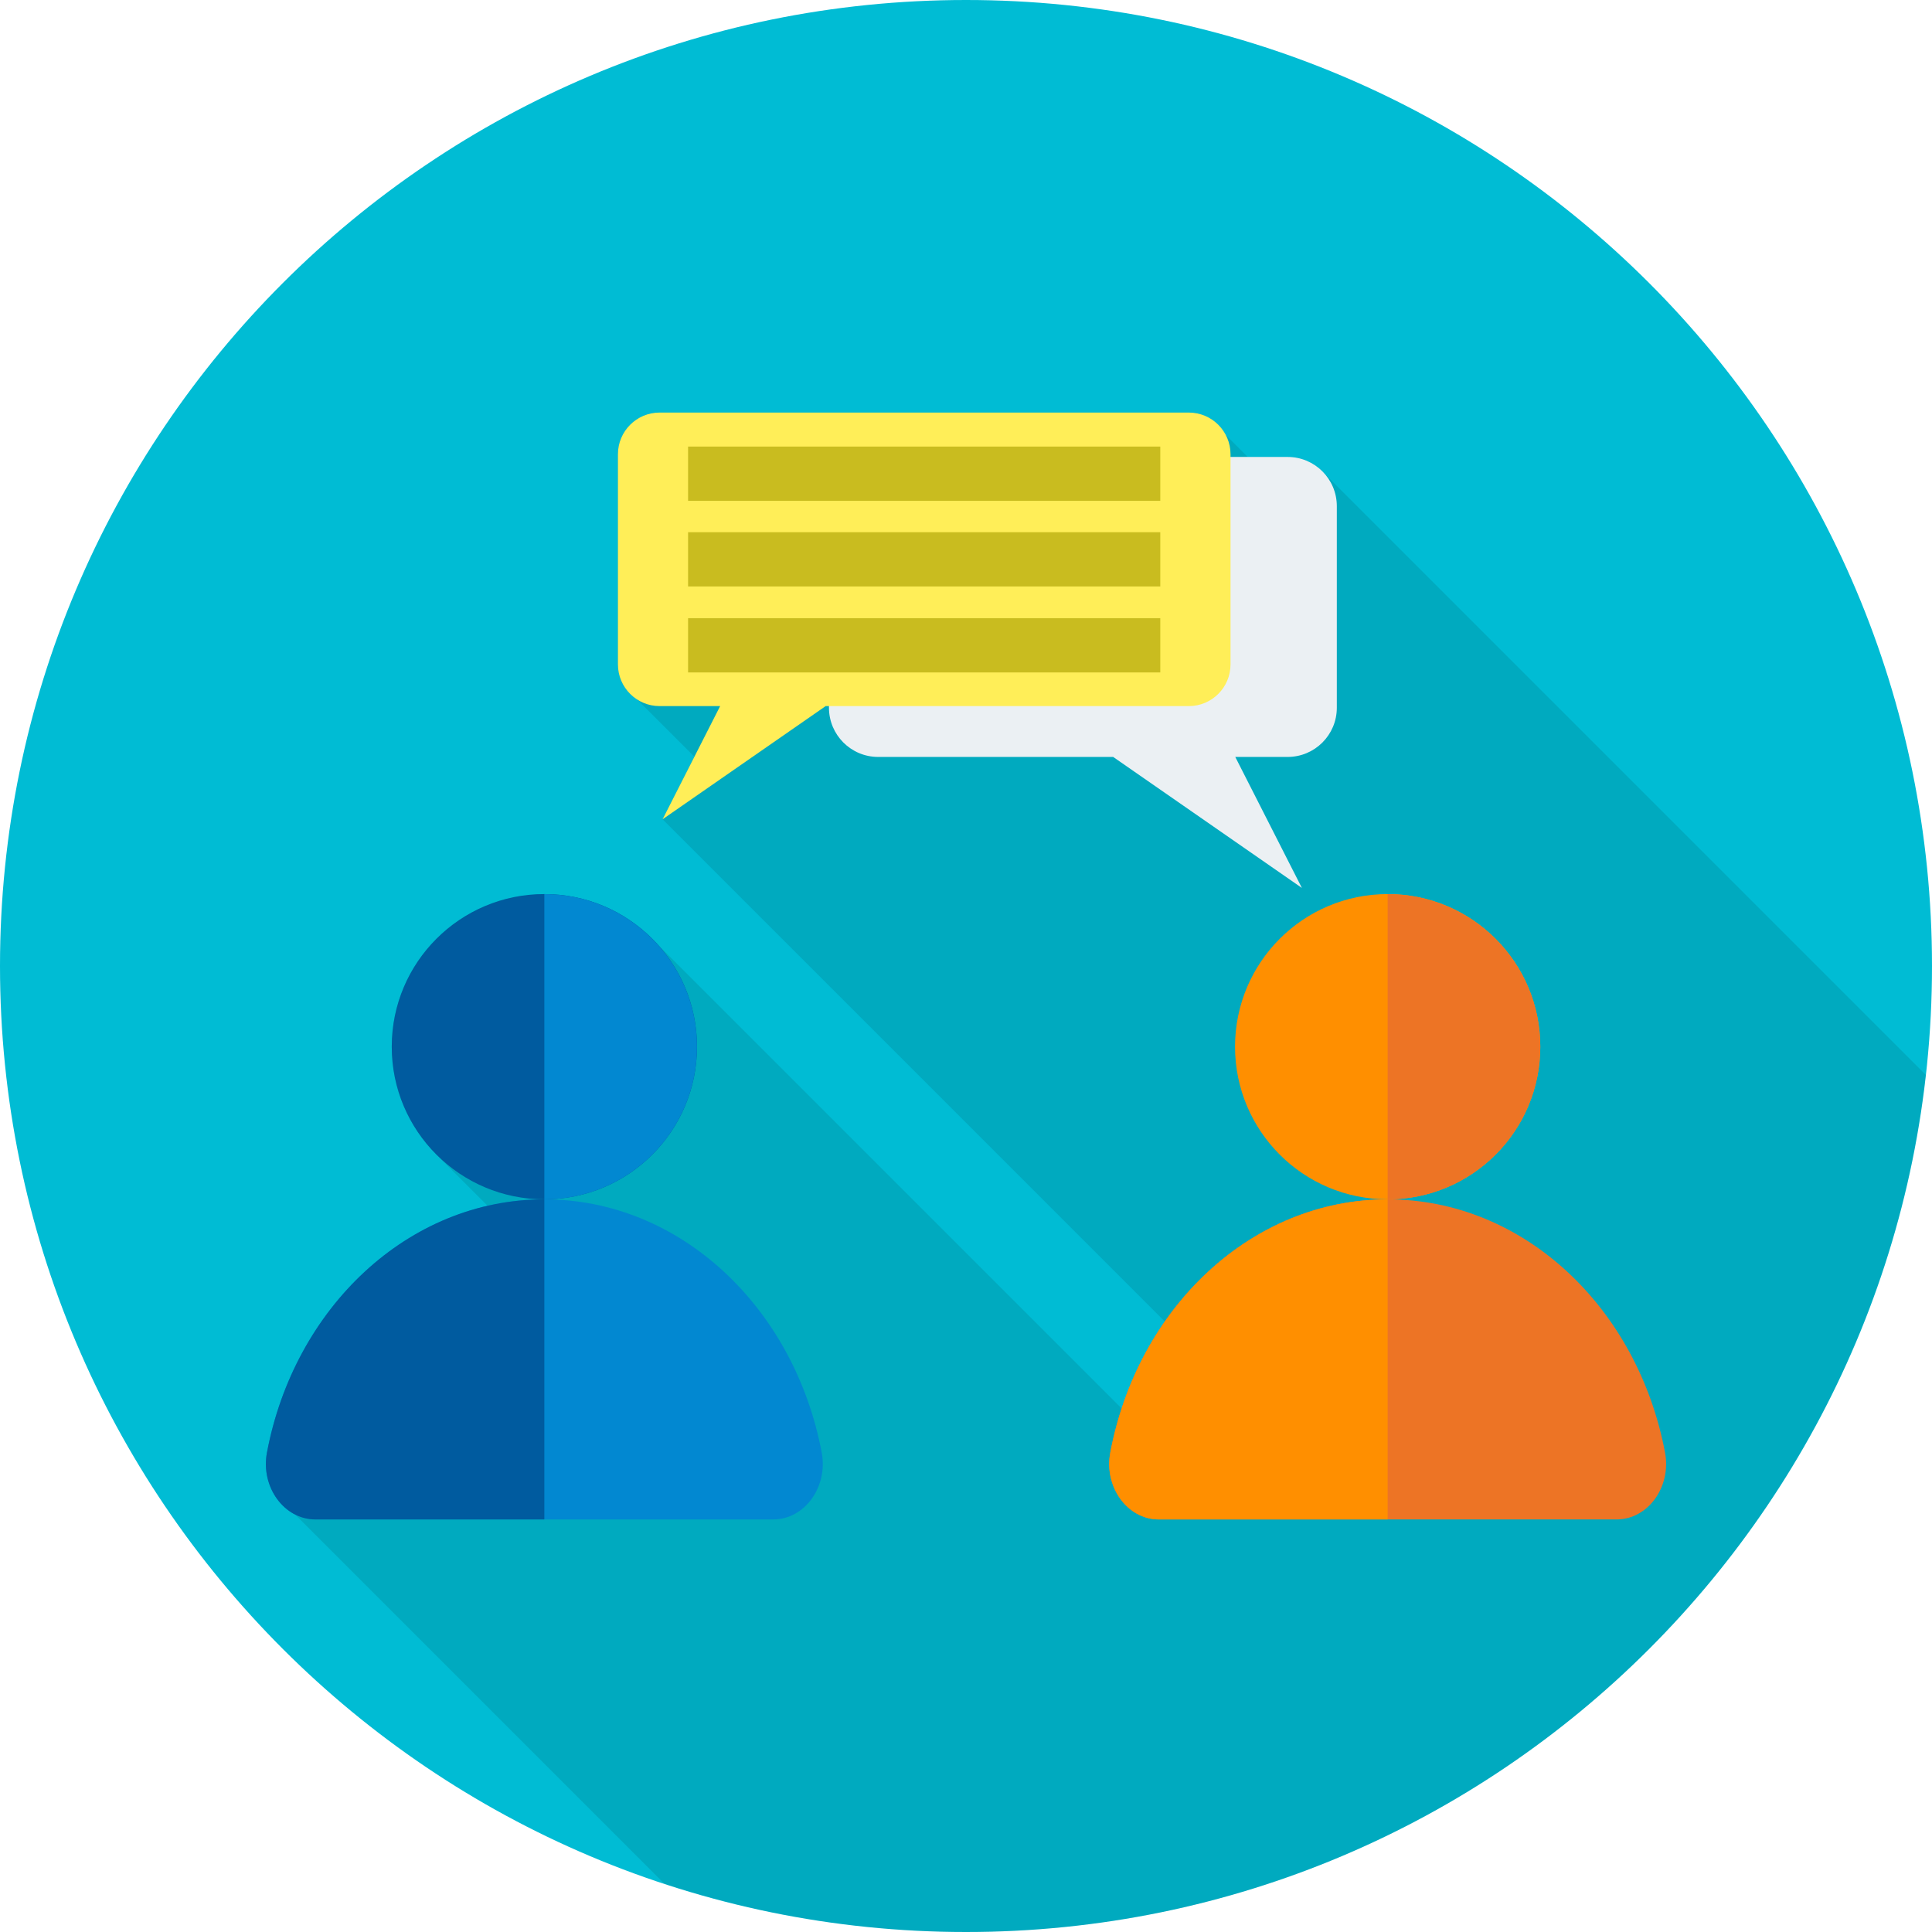
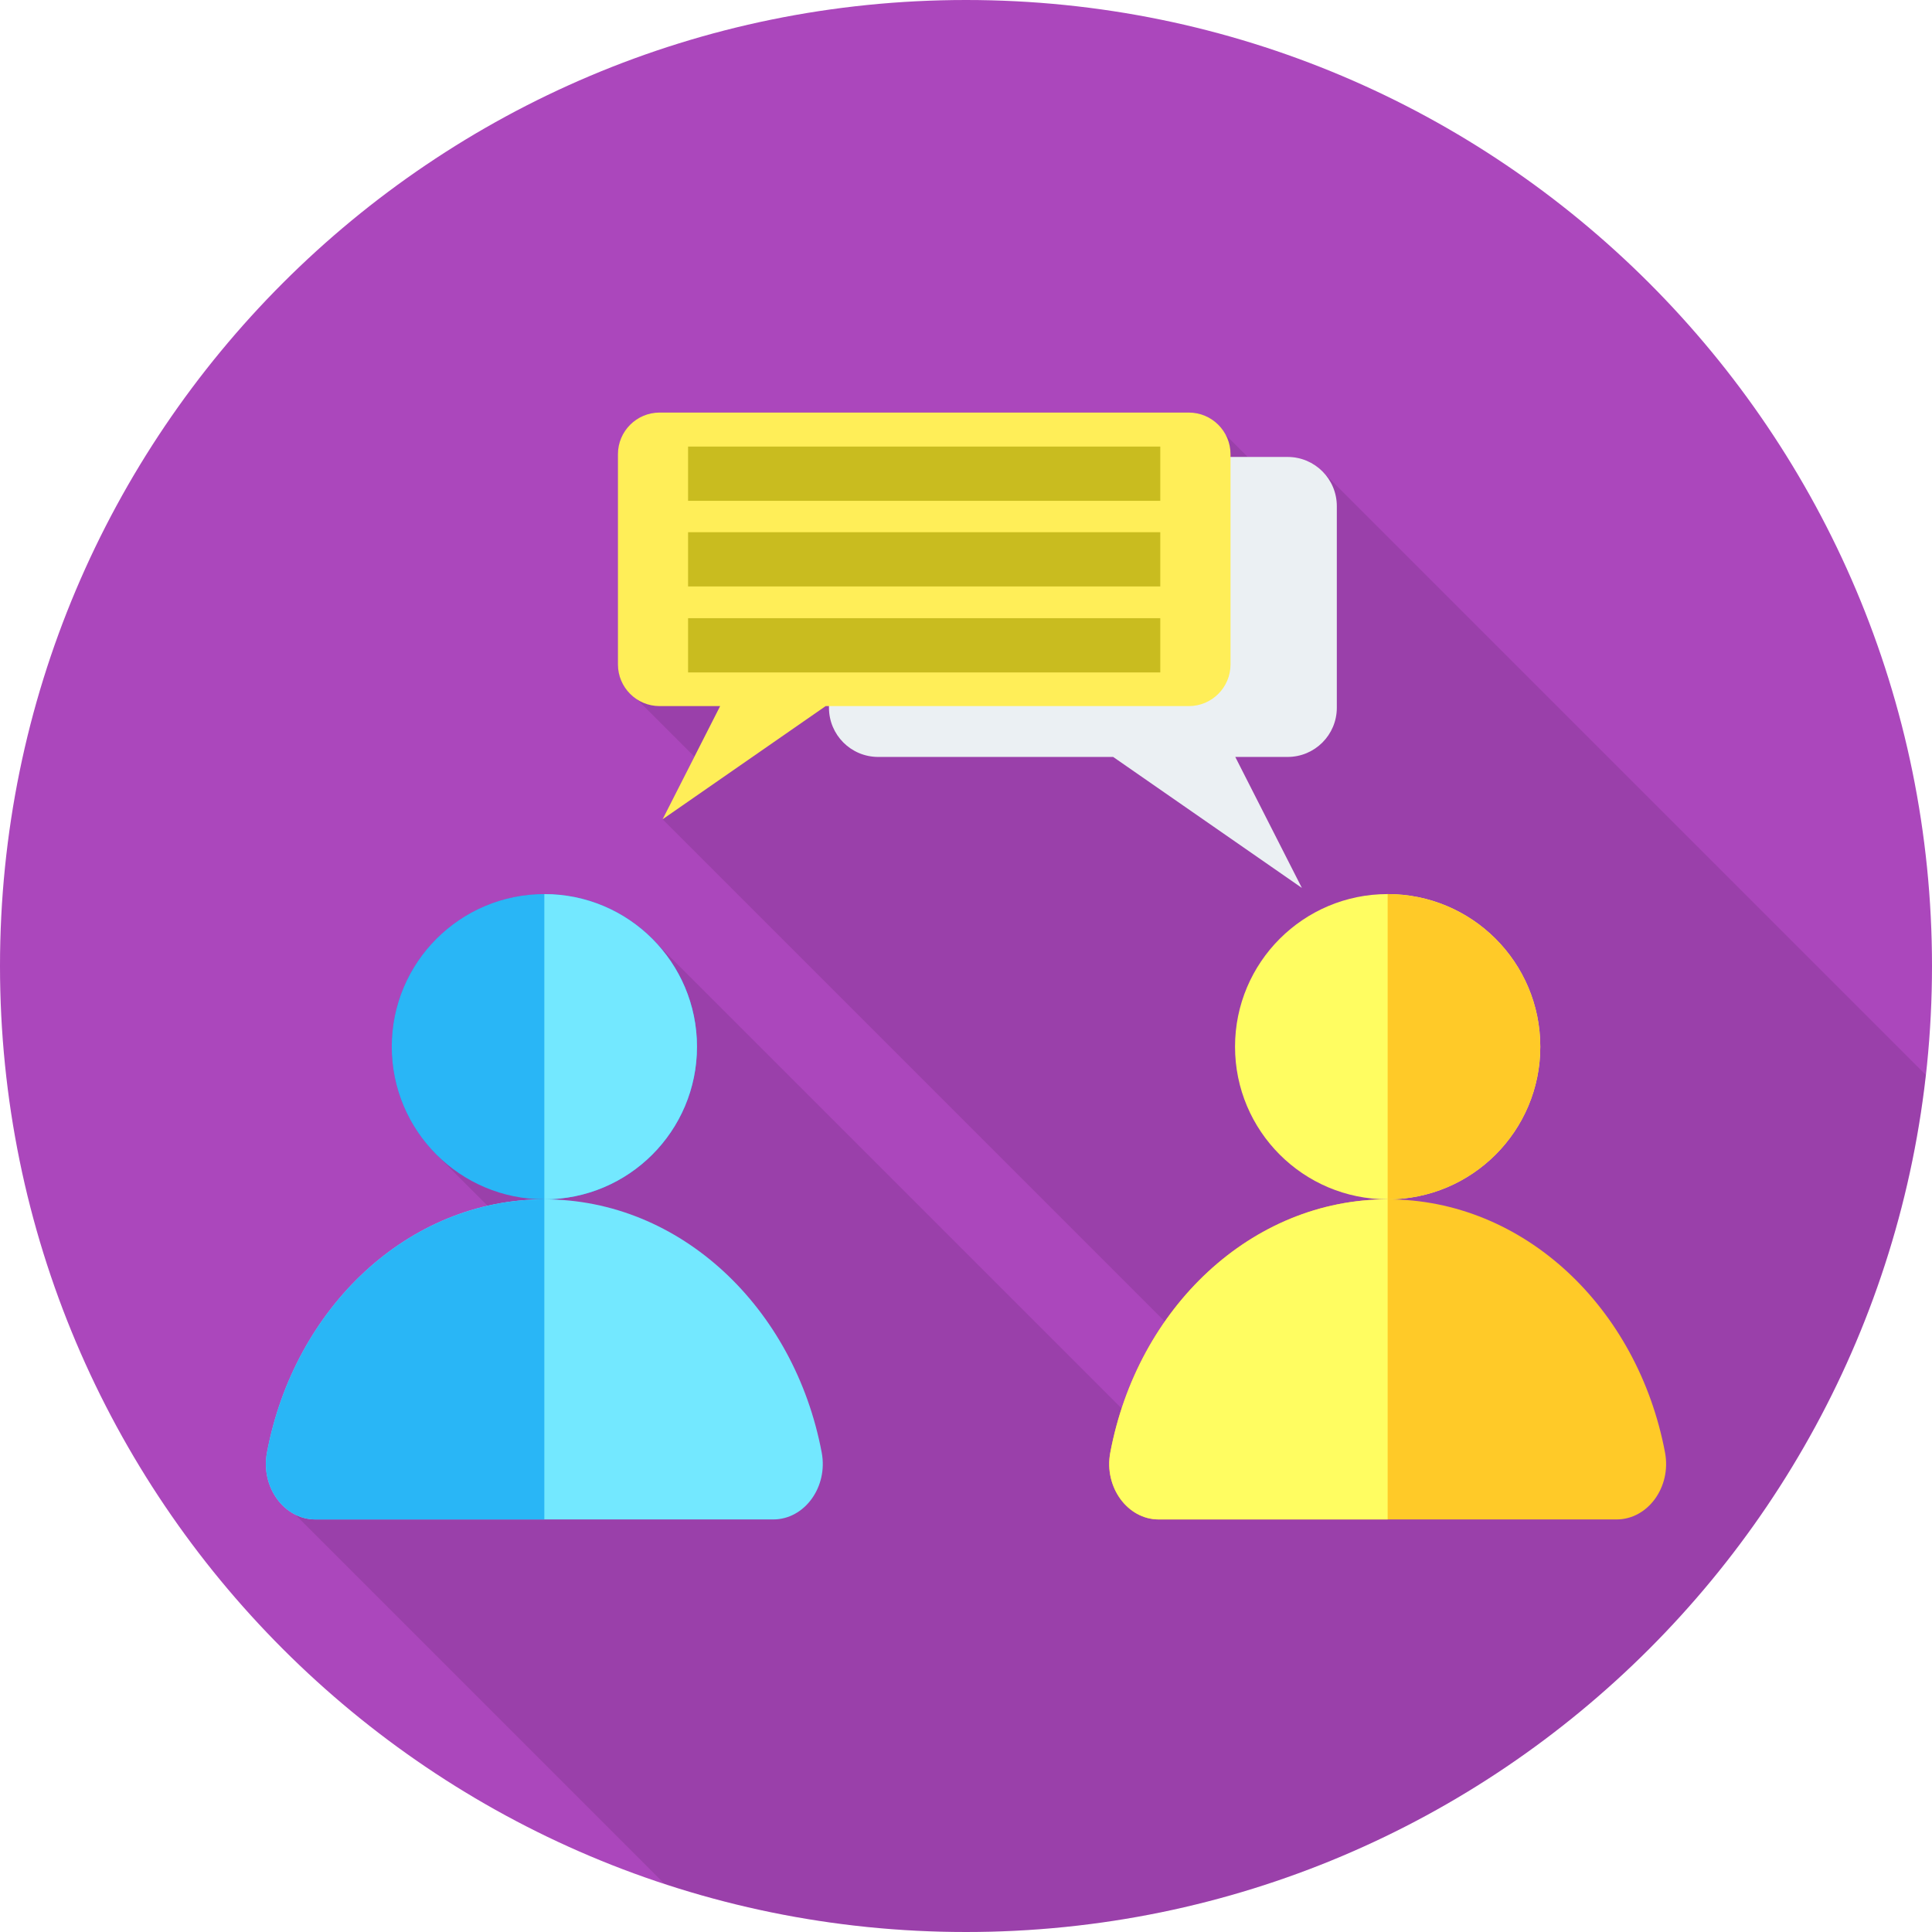
<svg xmlns="http://www.w3.org/2000/svg" version="1.1" id="Capa_1" x="0px" y="0px" viewBox="0 0 409.6 409.6" style="enable-background:new 0 0 409.6 409.6;" xml:space="preserve">
-   <circle style="fill:#00bcd4;" cx="204.8" cy="204.8" r="204.8" />
+   <circle style="fill:#ab47bc;" cx="204.8" cy="204.8" r="204.8" />
  <path style="opacity:0.1;enable-background:new    ;" d="M408.271,227.877l-127.68-127.68c-0.163-0.176-0.331-0.342-0.506-0.506  l-0.002-0.002h0c-1.858-1.74-4.333-2.828-7.078-2.828h-8.501l-4.702-4.702c-0.823-1.529-2.071-2.777-3.6-3.6l0,0v0  c-1.243-0.669-2.641-1.085-4.147-1.085H139.841c-4.864,0-8.832,3.968-8.832,8.832v44.544c0,3.117,1.608,5.828,4.023,7.398  l12.188,12.188l-6.74,13.267l119.192,119.192l-13.322,14.258L138.793,199.594c-5.898-6.164-14.192-10.02-23.4-10.02  c-17.877,0-32.341,14.464-32.341,32.341c0,8.993,3.665,17.117,9.578,22.976l10.77,10.77c-23.379,5.358-41.862,26.002-46.802,52.313  c-0.569,3.039,0.018,5.971,1.322,8.396l-0.03,0.032l0.116,0.116c1.086,1.955,2.635,3.556,4.533,4.533l78.309,78.309  c20.128,6.613,41.611,10.239,63.952,10.239C310.102,409.6,396.8,330.115,408.271,227.877z" />
-   <circle style="fill:#ff8f00;" cx="294.195" cy="221.909" r="32.358" />
-   <path style="fill:#ed7425;" d="M342.734,322.133c6.618,0,11.643-6.872,10.267-14.179c-5.776-30.673-29.91-53.683-58.805-53.683  c-28.895,0-53.029,23.01-58.805,53.683c-1.376,7.307,3.649,14.179,10.267,14.179H342.734z" />
-   <path style="fill:#ff8f00;" d="M235.39,307.955c5.776-30.673,29.91-53.683,58.805-53.683v67.862h-48.539  C239.039,322.133,234.014,315.262,235.39,307.955z" />
-   <path style="fill:#ed7425;" d="M294.195,254.272c17.87,0,32.357-14.487,32.357-32.357c0-17.87-14.487-32.357-32.357-32.357V254.272z  " />
-   <circle style="fill:#005b9f;" cx="115.413" cy="221.909" r="32.358" />
-   <path style="fill:#0288d1;" d="M163.943,322.133c6.618,0,11.643-6.872,10.267-14.179c-5.776-30.673-29.91-53.683-58.805-53.683  s-53.029,23.01-58.805,53.683c-1.376,7.307,3.649,14.179,10.267,14.179H163.943z" />
-   <path style="fill:#005b9f;" d="M56.6,307.955c5.776-30.673,29.91-53.683,58.805-53.683v67.862H66.866  C60.248,322.133,55.224,315.262,56.6,307.955z" />
-   <path style="fill:#0288d1;" d="M115.405,254.272c17.87,0,32.357-14.487,32.357-32.357c0-17.87-14.487-32.357-32.357-32.357V254.272z  " />
+   <circle style="fill:#fffd61;" cx="294.195" cy="221.909" r="32.358" />
+   <path style="fill:#ffca28;" d="M342.734,322.133c6.618,0,11.643-6.872,10.267-14.179c-5.776-30.673-29.91-53.683-58.805-53.683  c-28.895,0-53.029,23.01-58.805,53.683c-1.376,7.307,3.649,14.179,10.267,14.179H342.734z" />
+   <path style="fill:#fffd61;" d="M235.39,307.955c5.776-30.673,29.91-53.683,58.805-53.683v67.862h-48.539  C239.039,322.133,234.014,315.262,235.39,307.955z" />
+   <path style="fill:#ffca28;" d="M294.195,254.272c17.87,0,32.357-14.487,32.357-32.357c0-17.87-14.487-32.357-32.357-32.357V254.272z  " />
+   <circle style="fill:#29b6f6;" cx="115.413" cy="221.909" r="32.358" />
+   <path style="fill:#73e8ff;" d="M163.943,322.133c6.618,0,11.643-6.872,10.267-14.179c-5.776-30.673-29.91-53.683-58.805-53.683  s-53.029,23.01-58.805,53.683c-1.376,7.307,3.649,14.179,10.267,14.179H163.943z" />
+   <path style="fill:#29b6f6;" d="M56.6,307.955c5.776-30.673,29.91-53.683,58.805-53.683v67.862H66.866  C60.248,322.133,55.224,315.262,56.6,307.955z" />
+   <path style="fill:#73e8ff;" d="M115.405,254.272c17.87,0,32.357-14.487,32.357-32.357c0-17.87-14.487-32.357-32.357-32.357V254.272z  " />
  <path style="fill:#EBF0F3;" d="M272.986,96.875h-86.807c-5.76,0-10.43,4.67-10.43,10.43v42.742c0,5.76,4.67,10.43,10.43,10.43  h49.821l40.009,27.771l-14.121-27.771h11.099c5.76,0,10.43-4.67,10.43-10.43v-42.742C283.416,101.544,278.746,96.875,272.986,96.875  z" />
  <path style="fill:#ffee58;" d="M252.04,87.467H139.845c-4.882,0-8.84,3.958-8.84,8.84v44.552c0,4.882,3.958,8.84,8.84,8.84h12.831  l-12.201,23.995l34.57-23.995h76.996c4.883,0,8.84-3.958,8.84-8.84V96.307C260.88,91.425,256.922,87.467,252.04,87.467z" />
  <g>
    <rect x="145.877" y="94.677" style="fill:#c9bc1f;" width="100.113" height="11.499" />
    <rect x="145.877" y="112.832" style="fill:#c9bc1f;" width="100.113" height="11.499" />
    <rect x="145.877" y="131.063" style="fill:#c9bc1f;" width="100.113" height="11.499" />
  </g>
  <g>
</g>
  <g>
</g>
  <g>
</g>
  <g>
</g>
  <g>
</g>
  <g>
</g>
  <g>
</g>
  <g>
</g>
  <g>
</g>
  <g>
</g>
  <g>
</g>
  <g>
</g>
  <g>
</g>
  <g>
</g>
  <g>
</g>
</svg>
